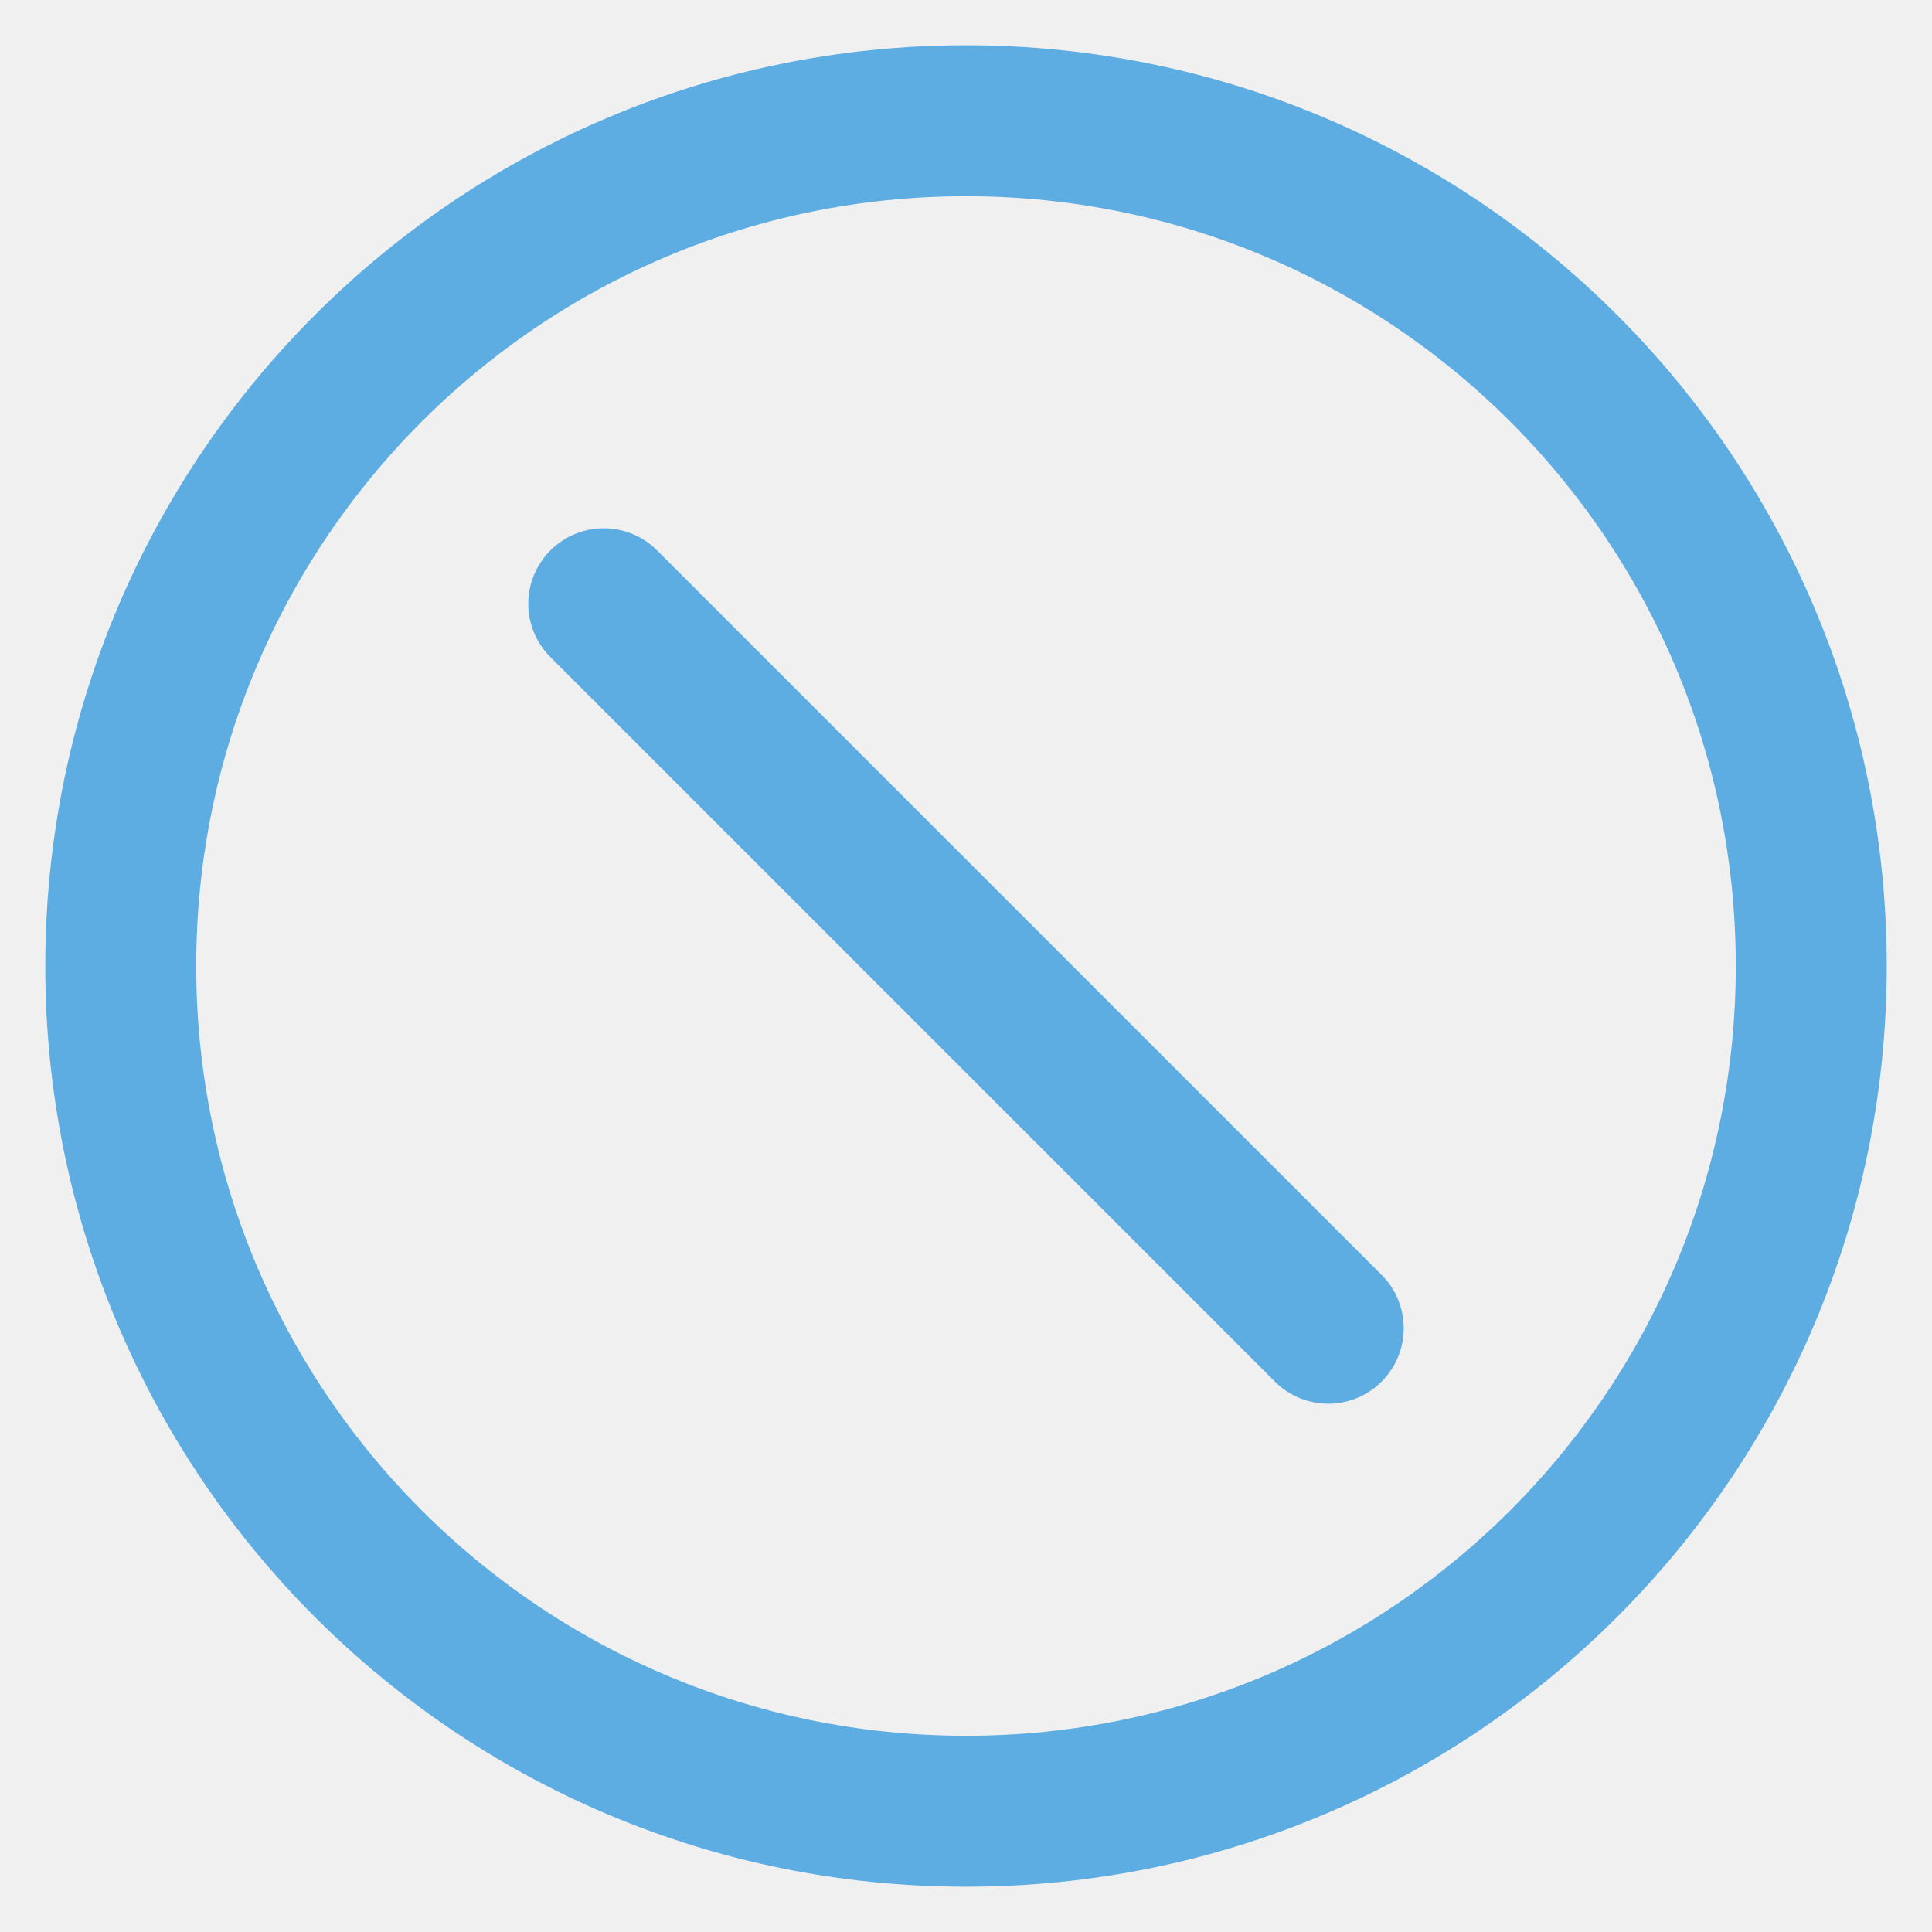
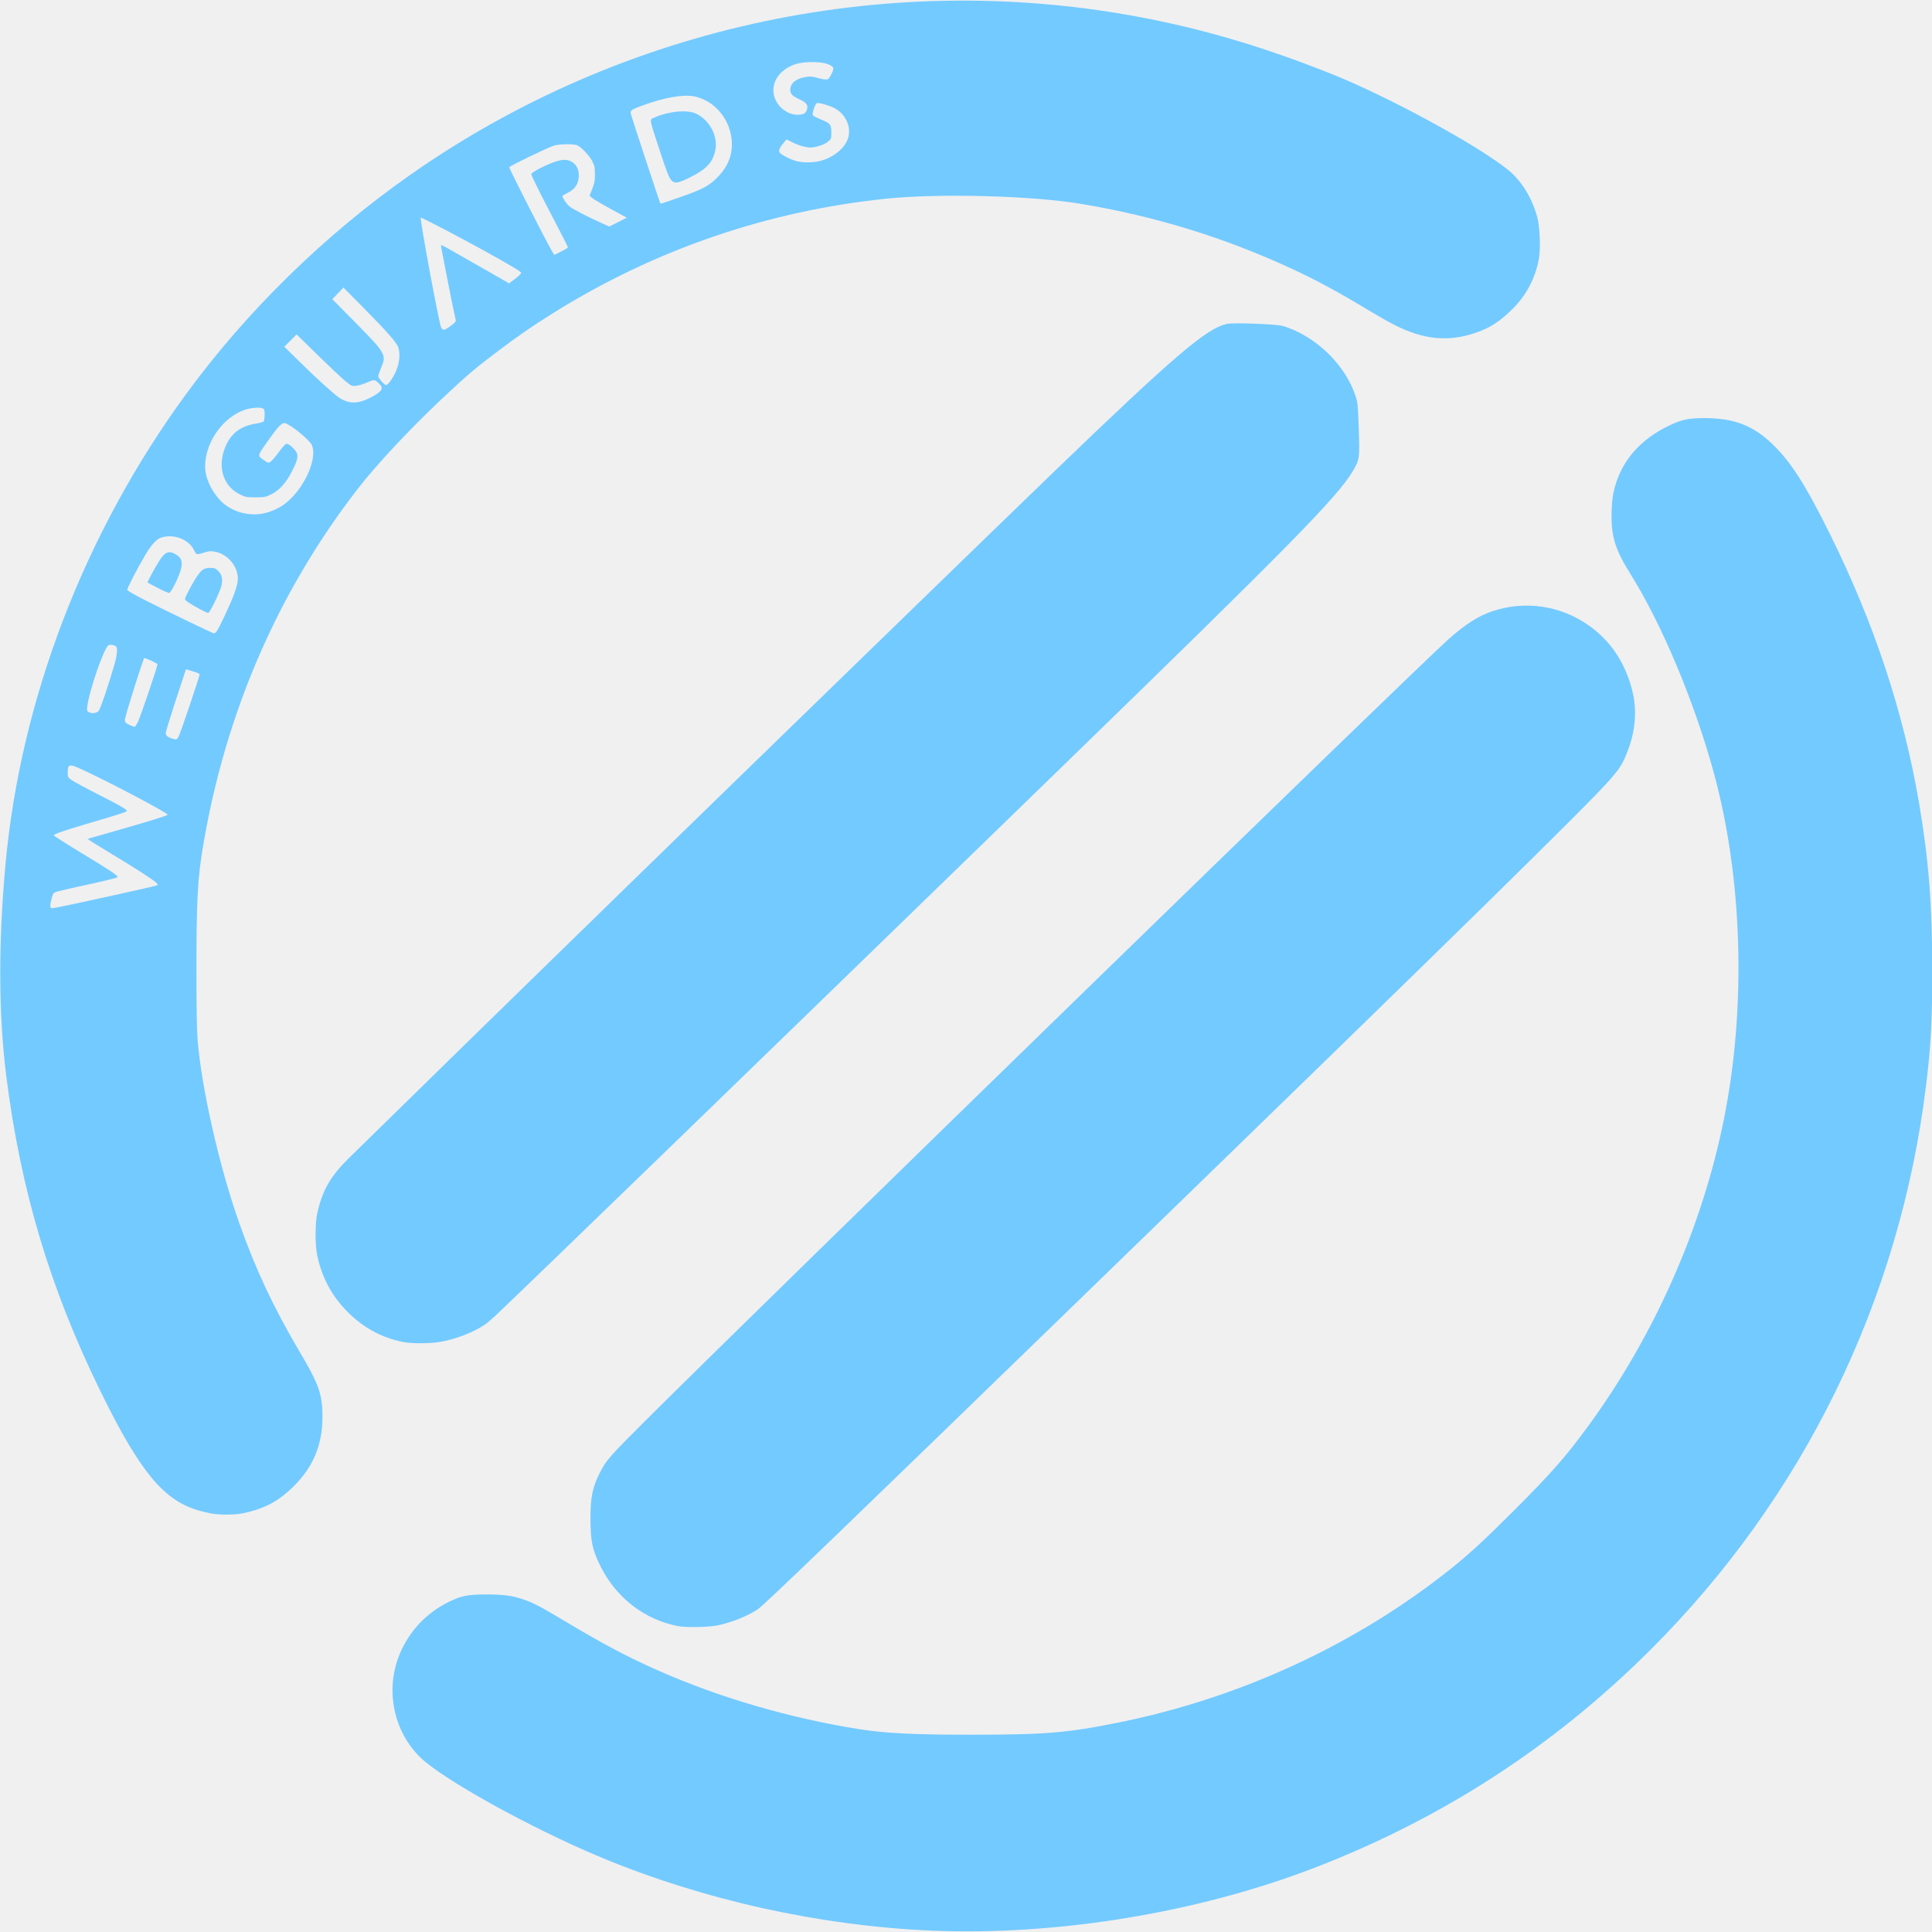
- <svg xmlns="http://www.w3.org/2000/svg" width="32" height="32" viewBox="0 0 32 32" fill="none">
-   <circle cx="16" cy="16" r="14" stroke="#5DADE2" stroke-width="2.5" fill="none" />
-   <line x1="10" y1="10" x2="22" y2="22" stroke="#5DADE2" stroke-width="2.5" stroke-linecap="round" />
+ <svg xmlns="http://www.w3.org/2000/svg" width="32" height="32" version="1.1" viewBox="0 0 674.81 674.36">
+   <defs>
+     <style type="text/css">.fil8 {fill:none;fill-rule:nonzero}
+     .fil0 {fill:black;fill-rule:nonzero}
+     .fil7 {fill:white;fill-rule:nonzero}
+     .fil1 {fill:#000099;fill-rule:nonzero}
+     .fil6 {fill:#660000;fill-rule:nonzero}
+     .fil4 {fill:#8A8A01;fill-rule:nonzero}
+     .fil3 {fill:#939301;fill-rule:nonzero}
+     .fil5 {fill:red;fill-rule:nonzero}
+     .fil2 {fill:#FFCC00;fill-rule:nonzero}</style>
+     <style type="text/css">.str4 {stroke:black;stroke-width:1.138}
+     .str3 {stroke:black;stroke-width:1.138}
+     .str2 {stroke:black;stroke-width:1.138}
+     .str8 {stroke:black;stroke-width:1.138}
+     .str6 {stroke:black;stroke-width:1.138}
+     .str5 {stroke:black;stroke-width:1.139}
+     .str7 {stroke:black;stroke-width:1.139}
+     .str1 {stroke:black;stroke-width:1.139}
+     .str0 {stroke:black;stroke-width:2.407}
+     .fil0 {fill:#0000DC}
+     .fil2 {fill:red}
+     .fil1 {fill:#FFF000}
+     .fil4 {fill:#FFF020}
+     .fil3 {fill:#FFF02D}
+     .fil5 {fill:black;fill-rule:nonzero}</style>
+   </defs>
+   <g transform="translate(-2620.2 -606.2)">
+     <path d="m2945.6 1280.3c-38.871-1.618-79.827-10.702-115.68-25.66-24.38-10.17-55.427-27.386-63.041-34.957-9.783-9.728-12.366-24.873-6.397-37.512 3.733-7.905 10.085-13.996 18.271-17.522 3.24-1.396 5.58-1.758 11.387-1.761 5.74 0 8.848 0.398 12.491 1.61 3.76 1.251 6.167 2.499 14.812 7.682 13.349 8.003 21.769 12.459 32.64 17.275 21.208 9.395 45.827 16.592 69.92 20.439 9.298 1.484 19.042 1.98 39.04 1.984 26.116 0.01 33.807-0.623 51.68-4.224 42.612-8.586 82.931-27.215 116.12-53.654 6.333-5.044 12.037-10.302 22.119-20.388 13.071-13.076 17.958-18.626 25.715-29.2 23.324-31.798 40.102-69.714 47.706-107.81 7.822-39.186 6.467-84.064-3.653-120.96-6.775-24.705-18.068-51.618-28.997-69.104-5.566-8.905-6.926-13.496-6.611-22.306 0.124-3.463 0.359-5.289 0.991-7.699 2.561-9.76 9.093-17.201 19.344-22.037 4.285-2.022 6.484-2.472 12.1-2.479 10.133-0.013 16.833 2.519 23.527 8.889 6.509 6.194 11.718 14.31 20.272 31.585 15.53 31.362 25.779 62.372 31.216 94.45 3.285 19.38 4.54 35.408 4.53 57.87-0.01 17.89-0.474 26.505-2.191 40.48-9.205 74.904-42.805 143.65-96.262 196.96-33.821 33.726-72.88 59.038-117.61 76.216-40.74 15.645-89.706 23.659-133.44 21.839zm-88.542-106.35c-11.692-2.232-21.561-9.827-27.081-20.84-2.88-5.746-3.511-8.709-3.538-16.626-0.026-7.458 0.661-10.878 3.209-15.971 2.237-4.473 3.345-5.742 16.082-18.429 43.709-43.536 268.66-262.41 280.51-272.94 5.734-5.092 10.321-8.024 15.063-9.627 11.563-3.909 24.052-2.066 33.973 5.011 7.527 5.369 12.573 12.932 15.002 22.484 1.853 7.289 1.15 14.834-2.112 22.652-1.418 3.398-2.468 5.011-5.579 8.572-7.655 8.761-53.134 53.364-175.07 171.69-92.456 89.725-120.19 116.45-122.55 118.07-3.326 2.288-8.854 4.547-13.772 5.628-3.161 0.694-11.239 0.881-14.142 0.327zm-163.32-39.386c-7.494-1.494-12.362-3.993-17.384-8.922-6.139-6.027-12.723-16.604-21.338-34.278-17.485-35.87-27.564-69.692-32.614-109.44-2.703-21.275-2.804-46.505-0.296-73.92 5.282-57.732 27.521-115.71 63.013-164.28 21.234-29.057 48.366-55.616 78.244-76.59 74.939-52.608 168.88-72.406 258.56-54.491 21.008 4.197 40.91 10.211 63.2 19.097 19.771 7.882 50.803 24.723 61.759 33.515 4.703 3.775 8.404 9.761 10.265 16.605 0.862 3.168 1.189 10.554 0.624 14.06-1.105 6.847-4.384 13.181-9.35 18.054-4.552 4.468-7.803 6.541-13.032 8.311-9.452 3.199-18.124 2.308-28.31-2.907-1.956-1.002-6.076-3.34-9.156-5.198-10.7-6.452-17.944-10.367-26.56-14.355-23.675-10.958-47.99-18.424-73.904-22.693-17.162-2.827-49.327-3.666-67.696-1.764-41.568 4.302-80.915 17.81-116.32 39.932-7.396 4.621-12.286 7.999-19.84 13.706-7.691 5.81-10.47 8.184-19.173 16.381-11.284 10.628-22.778 22.936-29.337 31.414-27.745 35.864-45.985 77.865-53.851 124-2.014 11.814-2.419 19.059-2.429 43.52-0.01 13.455 0.125 21.336 0.413 24.917 1.343 16.728 7.596 44.282 14.451 63.681 5.844 16.537 11.994 29.641 21.35 45.489 6.653 11.27 7.795 14.572 7.801 22.554 0.01 11.169-4.401 19.965-13.747 27.427-3.765 3.006-8.604 5.108-14.207 6.171-3.05 0.579-8.239 0.58-11.132 0zm-48.066-212.78c9.411-2.013 23.741-5.178 27.062-5.979 2.785-0.671 2.808-0.685 2.24-1.327-0.863-0.976-6.971-4.932-16.168-10.472-4.528-2.728-8.128-4.992-8-5.032 0.129-0.039 4.554-1.306 9.834-2.816 12.304-3.517 18.08-5.316 18.08-5.63 0-0.723-24.369-13.494-31.43-16.471-3.015-1.271-3.436-1.024-3.445 2.026 0 1.232 0.122 1.45 1.356 2.344 0.748 0.542 4.744 2.705 8.88 4.806 8.315 4.224 10.679 5.6 10.401 6.051-0.204 0.331-2.822 1.165-13.441 4.288-8.332 2.45-12.078 3.754-12.042 4.193 0.015 0.176 4.369 2.95 9.676 6.163 10.171 6.159 12.875 7.962 12.603 8.402-0.172 0.278-4.771 1.393-13.917 3.376-2.904 0.629-6.018 1.355-6.921 1.613-1.627 0.465-1.646 0.485-2.16 2.318-0.718 2.559-0.686 3.568 0.113 3.568 0.348 0 3.624-0.64 7.28-1.422zm36.895-58.498c0.558-0.909 7.353-20.995 7.353-21.735 0-0.313-0.711-0.617-3.127-1.334l-1.635-0.485-1.921 5.817c-3.136 9.498-5.157 15.984-5.157 16.548 0 0.727 0.901 1.472 2.24 1.853 1.607 0.457 1.55 0.473 2.247-0.664zm-14.212-5.11c0.845-1.667 6.845-19.338 6.845-20.159 0-0.337-3.903-2.171-4.62-2.171-0.284 0-6.038 18.155-6.703 21.148-0.101 0.456-0.01 1.065 0.209 1.354 0.331 0.442 2.399 1.4 3.188 1.475 0.129 0.012 0.615-0.729 1.081-1.647zm-13.721-3.85c0.589-0.637 3.386-8.831 5.532-16.209 0.88-3.026 1.161-5.635 0.67-6.226-0.53-0.639-2.274-0.925-2.829-0.465-1.666 1.383-6.491 15.361-7.314 21.192-0.186 1.315-0.127 1.642 0.363 2 0.942 0.689 2.811 0.536 3.578-0.292zm41.144-27.692c0.773-0.854 4.782-9.368 6.13-13.018 1.476-3.998 1.682-5.614 1.007-7.936-1.003-3.449-4.001-6.25-7.46-6.968-1.539-0.32-2.091-0.295-3.597 0.158-3.214 0.968-2.967 1.025-3.974-0.921-1.858-3.592-6.965-5.538-11.207-4.27-1.825 0.545-3.509 2.379-5.917 6.446-2.526 4.265-6.12 11.23-6.12 11.859 0 0.288 2.495 1.73 6.48 3.744 8.357 4.224 23.337 11.441 23.79 11.461 0.193 9e-3 0.584-0.242 0.868-0.557zm-5.699-7.855c-3.396-1.825-5.28-3.094-5.28-3.556 0-0.611 2.666-5.657 4.122-7.801 1.711-2.519 2.591-3.096 4.723-3.096 1.417 0 1.824 0.145 2.659 0.945 1.439 1.379 1.793 3.03 1.18 5.513-0.508 2.061-3.951 9.123-4.524 9.282-0.176 0.049-1.472-0.53-2.88-1.287zm-14.768-7.428c-1.909-0.995-3.521-1.856-3.581-1.914-0.157-0.149 2.699-5.389 4.199-7.705 2.053-3.17 3.421-3.597 6.041-1.883 1.679 1.098 2.057 2.45 1.4 5.014-0.669 2.611-3.372 8.072-4.058 8.199-0.291 0.053-2.091-0.717-4-1.712zm38.712-26.52c3.038-1.024 4.976-2.143 7.151-4.132 5.904-5.396 9.822-14.811 7.989-19.198-0.738-1.766-7.219-7.104-9.378-7.724-1.071-0.308-2.454 1.131-6.142 6.387-3.695 5.266-3.641 4.893-0.981 6.736 1.191 0.825 1.284 0.841 2.047 0.341 0.44-0.288 1.75-1.818 2.911-3.4 1.385-1.887 2.322-2.876 2.725-2.876 0.813 0 2.998 2 3.494 3.198 0.564 1.362 0.2 2.781-1.643 6.396-2.089 4.098-4.398 6.671-7.244 8.073-2.006 0.988-2.343 1.052-5.509 1.052-3.16 0-3.506-0.066-5.493-1.043-6.165-3.032-8.096-10.426-4.588-17.567 2.027-4.127 5.221-6.348 10.299-7.159 1.185-0.189 2.341-0.498 2.568-0.687 0.444-0.368 0.573-3.688 0.168-4.296-0.379-0.569-1.967-0.723-4.19-0.409-8.549 1.211-16.339 10.882-16.36 20.311-0.01 3.842 1.913 8.239 5.141 11.761 4.063 4.434 11.191 6.206 17.038 4.235zm33.912-39.211c3.103-1.324 5.313-2.818 5.547-3.75 0.149-0.593-0.028-1.022-0.723-1.752-1.568-1.647-1.806-1.678-4.36-0.552-1.276 0.562-3.002 1.09-3.835 1.172-1.459 0.144-1.601 0.079-3.814-1.731-1.264-1.034-5.596-5.109-9.626-9.056l-7.328-7.176-2.139 2.154-2.139 2.154 5.6 5.502c5.942 5.838 11.442 10.837 13.463 12.237 2.89 2.003 5.923 2.262 9.353 0.799zm8.571-6.495c2.785-3.822 3.852-8.3 2.806-11.788-0.489-1.633-4.002-5.632-12.346-14.052l-6.818-6.88-3.88 4.07 7.319 7.405c11.466 11.6 11.685 11.978 9.682 16.676-0.523 1.227-0.951 2.486-0.951 2.799 0 0.694 2.144 3.13 2.755 3.13 0.242 0 0.887-0.612 1.432-1.36zm21.336-19.489c1.355-1.011 1.65-1.394 1.513-1.963-0.769-3.206-5.256-25.954-5.141-26.069 0.081-0.081 0.912 0.284 1.846 0.811 5.146 2.901 20.084 11.422 20.934 11.94l0.995 0.607 2.125-1.609c1.169-0.885 2.125-1.806 2.125-2.046 0-0.462-3.407-2.506-13.12-7.872-8.959-4.95-21.762-11.614-21.95-11.425-0.392 0.392 6.235 36.206 7.068 38.2 0.574 1.373 1.113 1.287 3.606-0.573zm40.717-27.267c0-0.163-2-4.127-4.444-8.81-5.861-11.228-8.356-16.244-8.356-16.796 0-0.544 4.683-2.999 7.939-4.162 2.863-1.022 4.535-1.06 6.177-0.137 1.764 0.991 2.641 2.905 2.462 5.373-0.185 2.554-1.357 4.225-3.841 5.479-1.022 0.516-1.858 1.014-1.858 1.106 0 0.646 1.468 2.813 2.471 3.645 1.146 0.951 5.878 3.405 11.392 5.907l2.502 1.135 6.139-3.082-2.532-1.378c-6.375-3.469-8.853-4.904-9.647-5.588l-0.858-0.738 0.947-2.352c0.791-1.965 0.947-2.8 0.947-5.079 0-2.322-0.13-2.992-0.872-4.503-0.944-1.922-3.847-5.029-5.279-5.65-1.284-0.557-6.056-0.506-8.111 0.086-2.061 0.594-15.658 7.17-15.658 7.574 0 0.647 13.764 27.604 15.272 29.91l0.461 0.704 2.373-1.174c1.305-0.646 2.373-1.308 2.373-1.47zm38.56-17.311c7.855-2.725 10.228-3.896 12.856-6.346 3.984-3.714 5.867-7.68 5.86-12.341-0.012-7.992-5.601-15.155-13.032-16.704-3.899-0.813-10.517 0.34-18.294 3.185-3.685 1.348-4.249 1.75-3.994 2.842 0.234 0.999 10.045 30.827 10.26 31.19 0.196 0.331-0.246 0.459 6.344-1.827zm-2.323-6.013c-0.972-1.038-1.671-2.825-4.505-11.523-3.429-10.522-3.312-9.704-1.5-10.506 5.006-2.215 11.585-2.806 14.62-1.314 4.635 2.278 7.552 7.747 6.672 12.508-0.8 4.329-3.023 6.796-8.67 9.623-4.264 2.135-5.535 2.368-6.617 1.213zm50.984-6.664c4.438-0.805 8.72-3.813 10.282-7.223 2.063-4.507-0.546-10.071-5.611-11.966-2.615-0.978-4.371-1.397-4.94-1.179-0.584 0.224-1.695 3.453-1.427 4.15 0.099 0.257 1.332 0.932 2.741 1.5 3.415 1.377 3.732 1.765 3.734 4.569 0 2.164-0.037 2.274-1.101 3.162-1.151 0.961-3.085 1.703-5.356 2.053-1.686 0.26-4.543-0.45-7.194-1.788l-1.988-1.004-0.909 1.075c-1.44 1.702-1.918 2.752-1.559 3.424 0.414 0.773 3.667 2.485 5.823 3.065 2.092 0.563 4.953 0.624 7.505 0.162zm-4.837-16.667c0.519-0.237 0.928-0.782 1.128-1.507 0.436-1.581-0.215-2.453-2.662-3.562-2.463-1.117-3.226-1.927-3.184-3.382 0.063-2.234 1.979-3.813 5.3-4.371 1.655-0.278 2.321-0.24 3.914 0.221 1.056 0.306 2.424 0.578 3.04 0.605 1.054 0.046 1.177-0.06 2.08-1.788 1.156-2.211 0.985-2.675-1.314-3.582-2.415-0.953-8.518-0.917-11.326 0.066-5.448 1.907-8.405 6.248-7.379 10.834 0.845 3.774 4.481 6.785 8.244 6.824 0.74 8e-3 1.711-0.153 2.159-0.357zm-139.98 429c-7.482-1.538-13.726-4.912-19.219-10.384-5.642-5.621-9.07-11.98-10.775-19.988-0.733-3.442-0.718-11.221 0.028-14.527 1.902-8.436 4.72-13.218 11.852-20.112 2.483-2.4 11.786-11.505 20.674-20.233 8.888-8.728 27.824-27.24 42.08-41.137 14.256-13.897 31.176-30.393 37.6-36.657 31.12-30.344 129.04-125.45 144.65-140.48 42.468-40.915 53.864-50.656 60.953-52.102 2.35-0.48 17.029 0.076 19.494 0.737 1.042 0.28 3.114 1.08 4.604 1.778 9.568 4.484 17.596 13.221 20.717 22.55 0.807 2.41 0.875 3.088 1.165 11.591 0.354 10.358 0.298 10.752-2.103 14.809-5.334 9.011-21.815 25.779-100.04 101.78-108.26 105.18-188.4 182.82-199.52 193.29-1.232 1.161-2.888 2.546-3.68 3.078-4.042 2.718-10.39 5.138-15.759 6.009-3.586 0.582-9.88 0.579-12.721-0.01z" fill="#73caff" />
+   </g>
</svg>
